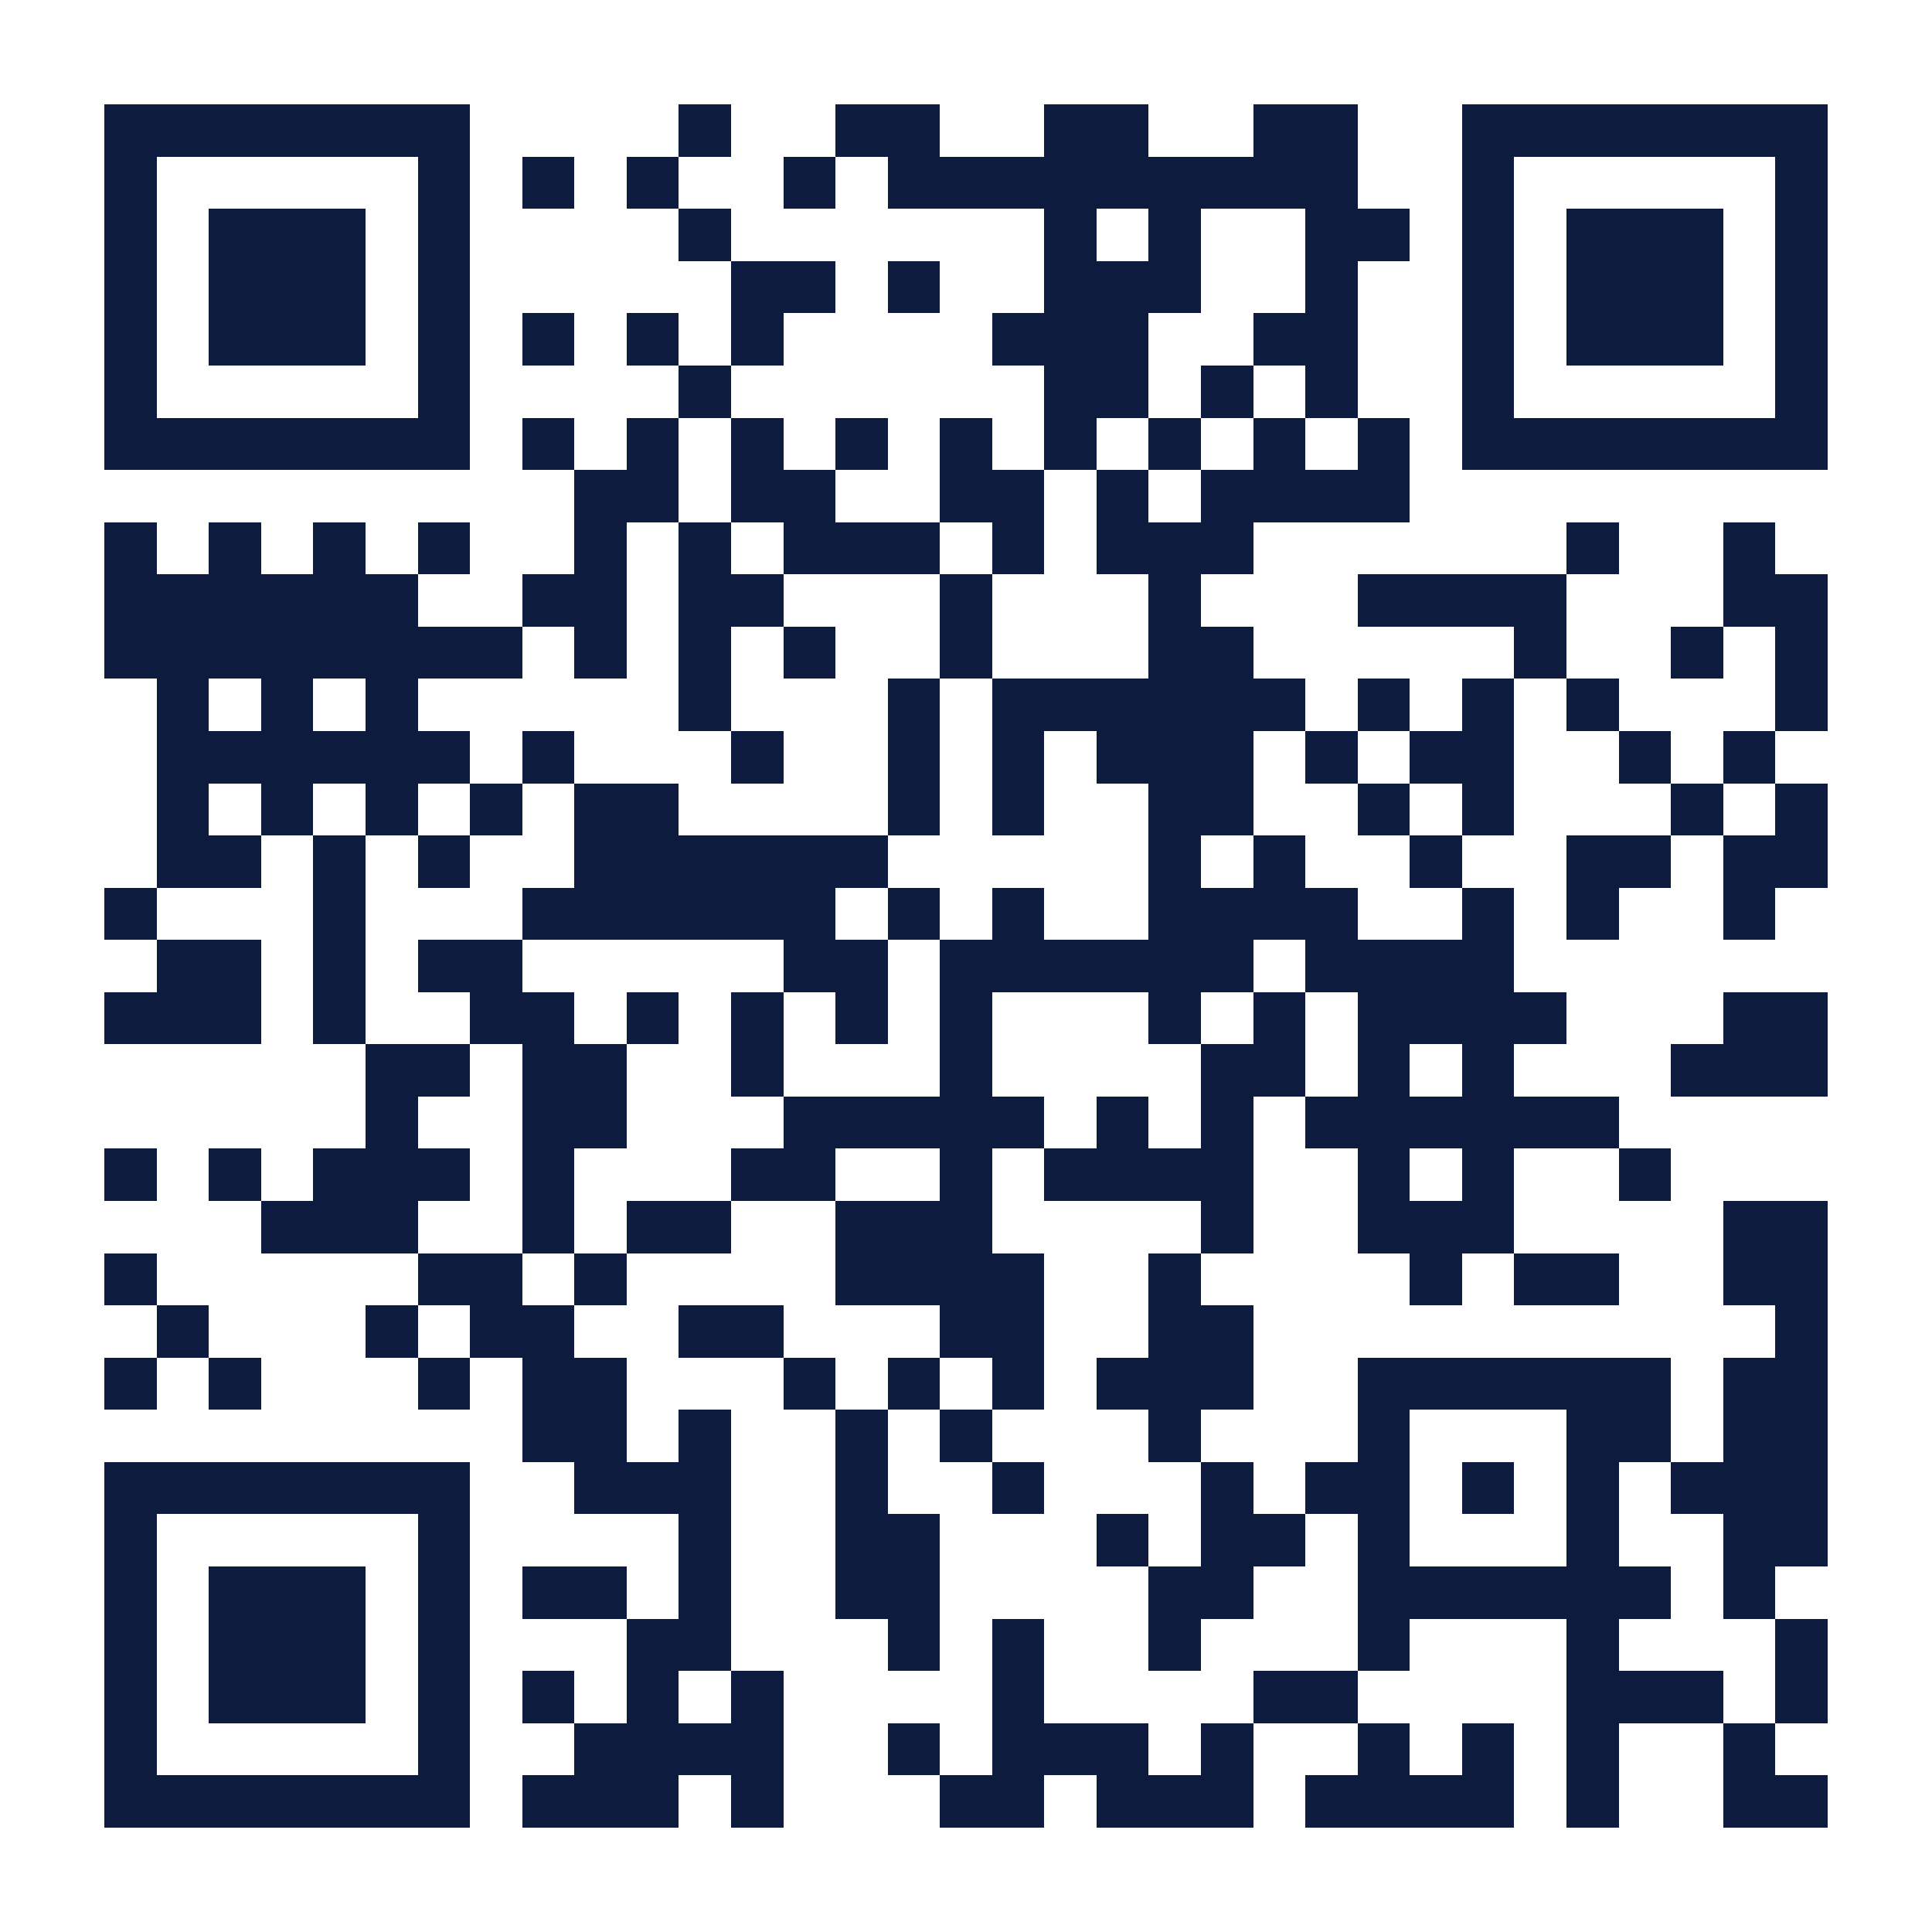
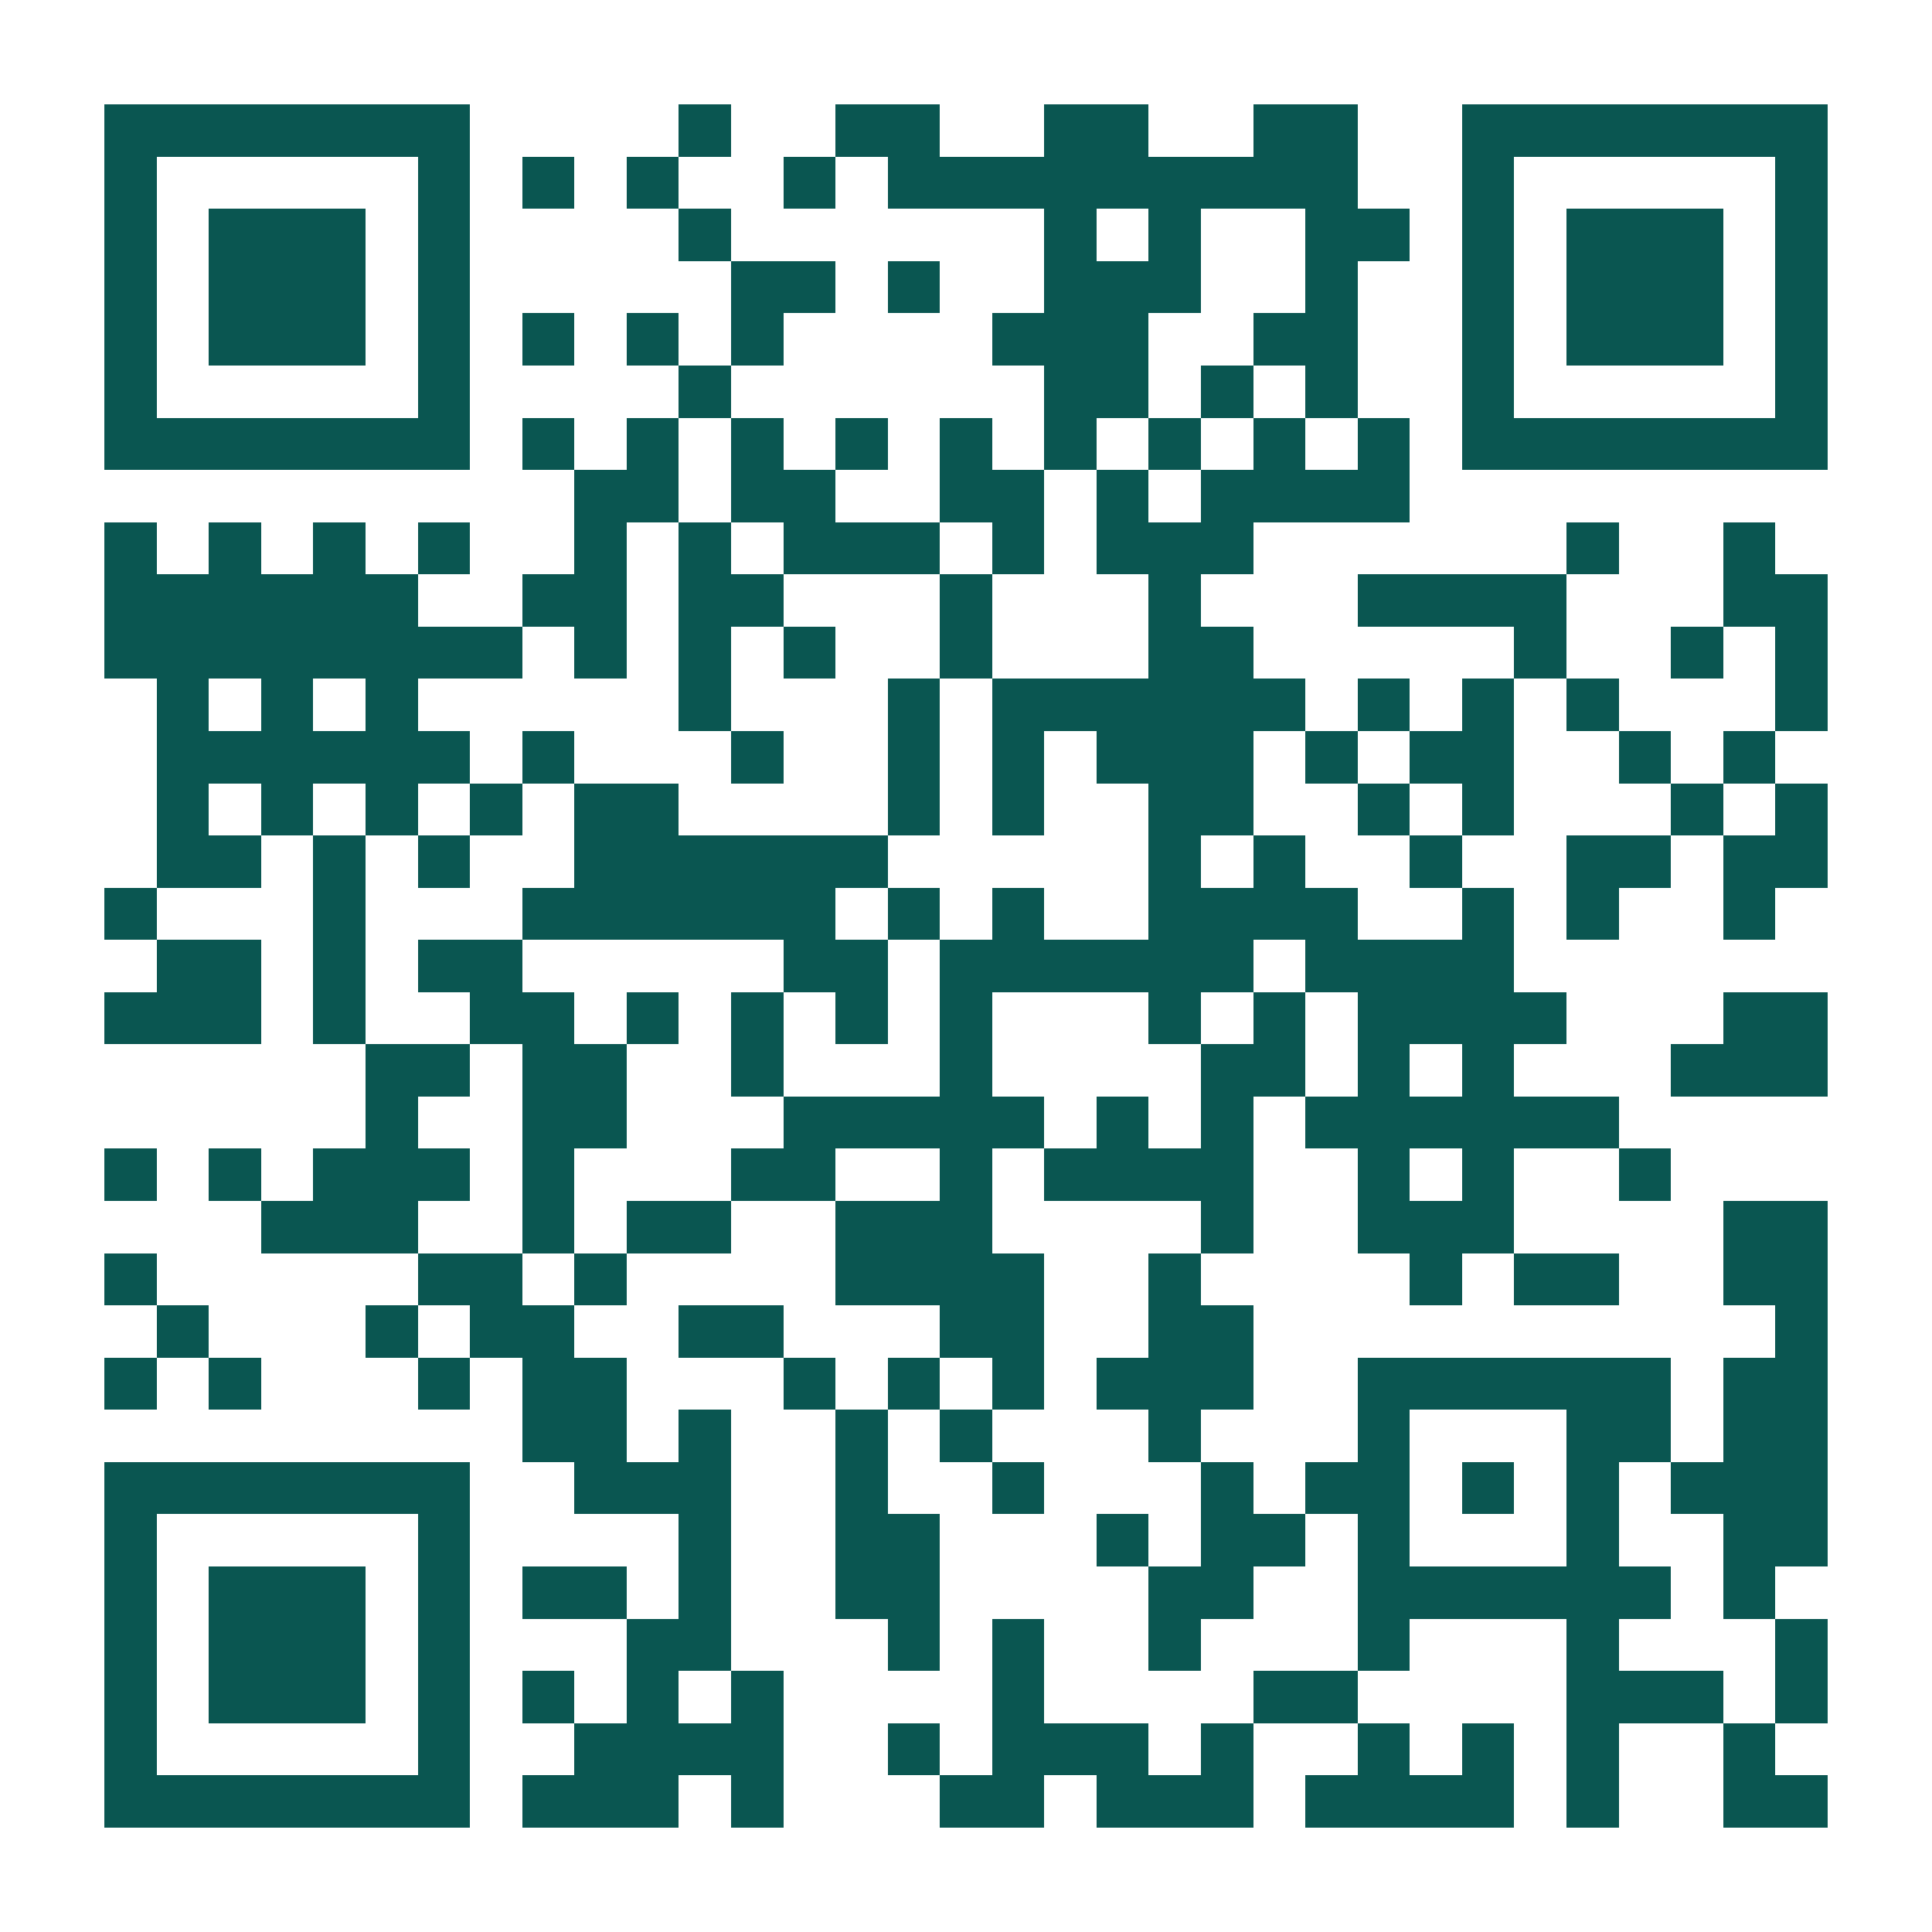
<svg xmlns="http://www.w3.org/2000/svg" viewBox="0 0 37 37" shape-rendering="crispEdges">
  <rect width="100%" height="100%" fill="#fff" />
-   <path d="M2 2h1v1h-1zM3 2h1v1h-1zM4 2h1v1h-1zM5 2h1v1h-1zM6 2h1v1h-1zM7 2h1v1h-1zM8 2h1v1h-1zM13 2h1v1h-1zM16 2h1v1h-1zM17 2h1v1h-1zM20 2h1v1h-1zM21 2h1v1h-1zM24 2h1v1h-1zM25 2h1v1h-1zM28 2h1v1h-1zM29 2h1v1h-1zM30 2h1v1h-1zM31 2h1v1h-1zM32 2h1v1h-1zM33 2h1v1h-1zM34 2h1v1h-1zM2 3h1v1h-1zM8 3h1v1h-1zM10 3h1v1h-1zM12 3h1v1h-1zM15 3h1v1h-1zM17 3h1v1h-1zM18 3h1v1h-1zM19 3h1v1h-1zM20 3h1v1h-1zM21 3h1v1h-1zM22 3h1v1h-1zM23 3h1v1h-1zM24 3h1v1h-1zM25 3h1v1h-1zM28 3h1v1h-1zM34 3h1v1h-1zM2 4h1v1h-1zM4 4h1v1h-1zM5 4h1v1h-1zM6 4h1v1h-1zM8 4h1v1h-1zM13 4h1v1h-1zM20 4h1v1h-1zM22 4h1v1h-1zM25 4h1v1h-1zM26 4h1v1h-1zM28 4h1v1h-1zM30 4h1v1h-1zM31 4h1v1h-1zM32 4h1v1h-1zM34 4h1v1h-1zM2 5h1v1h-1zM4 5h1v1h-1zM5 5h1v1h-1zM6 5h1v1h-1zM8 5h1v1h-1zM14 5h1v1h-1zM15 5h1v1h-1zM17 5h1v1h-1zM20 5h1v1h-1zM21 5h1v1h-1zM22 5h1v1h-1zM25 5h1v1h-1zM28 5h1v1h-1zM30 5h1v1h-1zM31 5h1v1h-1zM32 5h1v1h-1zM34 5h1v1h-1zM2 6h1v1h-1zM4 6h1v1h-1zM5 6h1v1h-1zM6 6h1v1h-1zM8 6h1v1h-1zM10 6h1v1h-1zM12 6h1v1h-1zM14 6h1v1h-1zM19 6h1v1h-1zM20 6h1v1h-1zM21 6h1v1h-1zM24 6h1v1h-1zM25 6h1v1h-1zM28 6h1v1h-1zM30 6h1v1h-1zM31 6h1v1h-1zM32 6h1v1h-1zM34 6h1v1h-1zM2 7h1v1h-1zM8 7h1v1h-1zM13 7h1v1h-1zM20 7h1v1h-1zM21 7h1v1h-1zM23 7h1v1h-1zM25 7h1v1h-1zM28 7h1v1h-1zM34 7h1v1h-1zM2 8h1v1h-1zM3 8h1v1h-1zM4 8h1v1h-1zM5 8h1v1h-1zM6 8h1v1h-1zM7 8h1v1h-1zM8 8h1v1h-1zM10 8h1v1h-1zM12 8h1v1h-1zM14 8h1v1h-1zM16 8h1v1h-1zM18 8h1v1h-1zM20 8h1v1h-1zM22 8h1v1h-1zM24 8h1v1h-1zM26 8h1v1h-1zM28 8h1v1h-1zM29 8h1v1h-1zM30 8h1v1h-1zM31 8h1v1h-1zM32 8h1v1h-1zM33 8h1v1h-1zM34 8h1v1h-1zM11 9h1v1h-1zM12 9h1v1h-1zM14 9h1v1h-1zM15 9h1v1h-1zM18 9h1v1h-1zM19 9h1v1h-1zM21 9h1v1h-1zM23 9h1v1h-1zM24 9h1v1h-1zM25 9h1v1h-1zM26 9h1v1h-1zM2 10h1v1h-1zM4 10h1v1h-1zM6 10h1v1h-1zM8 10h1v1h-1zM11 10h1v1h-1zM13 10h1v1h-1zM15 10h1v1h-1zM16 10h1v1h-1zM17 10h1v1h-1zM19 10h1v1h-1zM21 10h1v1h-1zM22 10h1v1h-1zM23 10h1v1h-1zM30 10h1v1h-1zM33 10h1v1h-1zM2 11h1v1h-1zM3 11h1v1h-1zM4 11h1v1h-1zM5 11h1v1h-1zM6 11h1v1h-1zM7 11h1v1h-1zM10 11h1v1h-1zM11 11h1v1h-1zM13 11h1v1h-1zM14 11h1v1h-1zM18 11h1v1h-1zM22 11h1v1h-1zM26 11h1v1h-1zM27 11h1v1h-1zM28 11h1v1h-1zM29 11h1v1h-1zM33 11h1v1h-1zM34 11h1v1h-1zM2 12h1v1h-1zM3 12h1v1h-1zM4 12h1v1h-1zM5 12h1v1h-1zM6 12h1v1h-1zM7 12h1v1h-1zM8 12h1v1h-1zM9 12h1v1h-1zM11 12h1v1h-1zM13 12h1v1h-1zM15 12h1v1h-1zM18 12h1v1h-1zM22 12h1v1h-1zM23 12h1v1h-1zM29 12h1v1h-1zM32 12h1v1h-1zM34 12h1v1h-1zM3 13h1v1h-1zM5 13h1v1h-1zM7 13h1v1h-1zM13 13h1v1h-1zM17 13h1v1h-1zM19 13h1v1h-1zM20 13h1v1h-1zM21 13h1v1h-1zM22 13h1v1h-1zM23 13h1v1h-1zM24 13h1v1h-1zM26 13h1v1h-1zM28 13h1v1h-1zM30 13h1v1h-1zM34 13h1v1h-1zM3 14h1v1h-1zM4 14h1v1h-1zM5 14h1v1h-1zM6 14h1v1h-1zM7 14h1v1h-1zM8 14h1v1h-1zM10 14h1v1h-1zM14 14h1v1h-1zM17 14h1v1h-1zM19 14h1v1h-1zM21 14h1v1h-1zM22 14h1v1h-1zM23 14h1v1h-1zM25 14h1v1h-1zM27 14h1v1h-1zM28 14h1v1h-1zM31 14h1v1h-1zM33 14h1v1h-1zM3 15h1v1h-1zM5 15h1v1h-1zM7 15h1v1h-1zM9 15h1v1h-1zM11 15h1v1h-1zM12 15h1v1h-1zM17 15h1v1h-1zM19 15h1v1h-1zM22 15h1v1h-1zM23 15h1v1h-1zM26 15h1v1h-1zM28 15h1v1h-1zM32 15h1v1h-1zM34 15h1v1h-1zM3 16h1v1h-1zM4 16h1v1h-1zM6 16h1v1h-1zM8 16h1v1h-1zM11 16h1v1h-1zM12 16h1v1h-1zM13 16h1v1h-1zM14 16h1v1h-1zM15 16h1v1h-1zM16 16h1v1h-1zM22 16h1v1h-1zM24 16h1v1h-1zM27 16h1v1h-1zM30 16h1v1h-1zM31 16h1v1h-1zM33 16h1v1h-1zM34 16h1v1h-1zM2 17h1v1h-1zM6 17h1v1h-1zM10 17h1v1h-1zM11 17h1v1h-1zM12 17h1v1h-1zM13 17h1v1h-1zM14 17h1v1h-1zM15 17h1v1h-1zM17 17h1v1h-1zM19 17h1v1h-1zM22 17h1v1h-1zM23 17h1v1h-1zM24 17h1v1h-1zM25 17h1v1h-1zM28 17h1v1h-1zM30 17h1v1h-1zM33 17h1v1h-1zM3 18h1v1h-1zM4 18h1v1h-1zM6 18h1v1h-1zM8 18h1v1h-1zM9 18h1v1h-1zM15 18h1v1h-1zM16 18h1v1h-1zM18 18h1v1h-1zM19 18h1v1h-1zM20 18h1v1h-1zM21 18h1v1h-1zM22 18h1v1h-1zM23 18h1v1h-1zM25 18h1v1h-1zM26 18h1v1h-1zM27 18h1v1h-1zM28 18h1v1h-1zM2 19h1v1h-1zM3 19h1v1h-1zM4 19h1v1h-1zM6 19h1v1h-1zM9 19h1v1h-1zM10 19h1v1h-1zM12 19h1v1h-1zM14 19h1v1h-1zM16 19h1v1h-1zM18 19h1v1h-1zM22 19h1v1h-1zM24 19h1v1h-1zM26 19h1v1h-1zM27 19h1v1h-1zM28 19h1v1h-1zM29 19h1v1h-1zM33 19h1v1h-1zM34 19h1v1h-1zM7 20h1v1h-1zM8 20h1v1h-1zM10 20h1v1h-1zM11 20h1v1h-1zM14 20h1v1h-1zM18 20h1v1h-1zM23 20h1v1h-1zM24 20h1v1h-1zM26 20h1v1h-1zM28 20h1v1h-1zM32 20h1v1h-1zM33 20h1v1h-1zM34 20h1v1h-1zM7 21h1v1h-1zM10 21h1v1h-1zM11 21h1v1h-1zM15 21h1v1h-1zM16 21h1v1h-1zM17 21h1v1h-1zM18 21h1v1h-1zM19 21h1v1h-1zM21 21h1v1h-1zM23 21h1v1h-1zM25 21h1v1h-1zM26 21h1v1h-1zM27 21h1v1h-1zM28 21h1v1h-1zM29 21h1v1h-1zM30 21h1v1h-1zM2 22h1v1h-1zM4 22h1v1h-1zM6 22h1v1h-1zM7 22h1v1h-1zM8 22h1v1h-1zM10 22h1v1h-1zM14 22h1v1h-1zM15 22h1v1h-1zM18 22h1v1h-1zM20 22h1v1h-1zM21 22h1v1h-1zM22 22h1v1h-1zM23 22h1v1h-1zM26 22h1v1h-1zM28 22h1v1h-1zM31 22h1v1h-1zM5 23h1v1h-1zM6 23h1v1h-1zM7 23h1v1h-1zM10 23h1v1h-1zM12 23h1v1h-1zM13 23h1v1h-1zM16 23h1v1h-1zM17 23h1v1h-1zM18 23h1v1h-1zM23 23h1v1h-1zM26 23h1v1h-1zM27 23h1v1h-1zM28 23h1v1h-1zM33 23h1v1h-1zM34 23h1v1h-1zM2 24h1v1h-1zM8 24h1v1h-1zM9 24h1v1h-1zM11 24h1v1h-1zM16 24h1v1h-1zM17 24h1v1h-1zM18 24h1v1h-1zM19 24h1v1h-1zM22 24h1v1h-1zM27 24h1v1h-1zM29 24h1v1h-1zM30 24h1v1h-1zM33 24h1v1h-1zM34 24h1v1h-1zM3 25h1v1h-1zM7 25h1v1h-1zM9 25h1v1h-1zM10 25h1v1h-1zM13 25h1v1h-1zM14 25h1v1h-1zM18 25h1v1h-1zM19 25h1v1h-1zM22 25h1v1h-1zM23 25h1v1h-1zM34 25h1v1h-1zM2 26h1v1h-1zM4 26h1v1h-1zM8 26h1v1h-1zM10 26h1v1h-1zM11 26h1v1h-1zM15 26h1v1h-1zM17 26h1v1h-1zM19 26h1v1h-1zM21 26h1v1h-1zM22 26h1v1h-1zM23 26h1v1h-1zM26 26h1v1h-1zM27 26h1v1h-1zM28 26h1v1h-1zM29 26h1v1h-1zM30 26h1v1h-1zM31 26h1v1h-1zM33 26h1v1h-1zM34 26h1v1h-1zM10 27h1v1h-1zM11 27h1v1h-1zM13 27h1v1h-1zM16 27h1v1h-1zM18 27h1v1h-1zM22 27h1v1h-1zM26 27h1v1h-1zM30 27h1v1h-1zM31 27h1v1h-1zM33 27h1v1h-1zM34 27h1v1h-1zM2 28h1v1h-1zM3 28h1v1h-1zM4 28h1v1h-1zM5 28h1v1h-1zM6 28h1v1h-1zM7 28h1v1h-1zM8 28h1v1h-1zM11 28h1v1h-1zM12 28h1v1h-1zM13 28h1v1h-1zM16 28h1v1h-1zM19 28h1v1h-1zM23 28h1v1h-1zM25 28h1v1h-1zM26 28h1v1h-1zM28 28h1v1h-1zM30 28h1v1h-1zM32 28h1v1h-1zM33 28h1v1h-1zM34 28h1v1h-1zM2 29h1v1h-1zM8 29h1v1h-1zM13 29h1v1h-1zM16 29h1v1h-1zM17 29h1v1h-1zM21 29h1v1h-1zM23 29h1v1h-1zM24 29h1v1h-1zM26 29h1v1h-1zM30 29h1v1h-1zM33 29h1v1h-1zM34 29h1v1h-1zM2 30h1v1h-1zM4 30h1v1h-1zM5 30h1v1h-1zM6 30h1v1h-1zM8 30h1v1h-1zM10 30h1v1h-1zM11 30h1v1h-1zM13 30h1v1h-1zM16 30h1v1h-1zM17 30h1v1h-1zM22 30h1v1h-1zM23 30h1v1h-1zM26 30h1v1h-1zM27 30h1v1h-1zM28 30h1v1h-1zM29 30h1v1h-1zM30 30h1v1h-1zM31 30h1v1h-1zM33 30h1v1h-1zM2 31h1v1h-1zM4 31h1v1h-1zM5 31h1v1h-1zM6 31h1v1h-1zM8 31h1v1h-1zM12 31h1v1h-1zM13 31h1v1h-1zM17 31h1v1h-1zM19 31h1v1h-1zM22 31h1v1h-1zM26 31h1v1h-1zM30 31h1v1h-1zM34 31h1v1h-1zM2 32h1v1h-1zM4 32h1v1h-1zM5 32h1v1h-1zM6 32h1v1h-1zM8 32h1v1h-1zM10 32h1v1h-1zM12 32h1v1h-1zM14 32h1v1h-1zM19 32h1v1h-1zM24 32h1v1h-1zM25 32h1v1h-1zM30 32h1v1h-1zM31 32h1v1h-1zM32 32h1v1h-1zM34 32h1v1h-1zM2 33h1v1h-1zM8 33h1v1h-1zM11 33h1v1h-1zM12 33h1v1h-1zM13 33h1v1h-1zM14 33h1v1h-1zM17 33h1v1h-1zM19 33h1v1h-1zM20 33h1v1h-1zM21 33h1v1h-1zM23 33h1v1h-1zM26 33h1v1h-1zM28 33h1v1h-1zM30 33h1v1h-1zM33 33h1v1h-1zM2 34h1v1h-1zM3 34h1v1h-1zM4 34h1v1h-1zM5 34h1v1h-1zM6 34h1v1h-1zM7 34h1v1h-1zM8 34h1v1h-1zM10 34h1v1h-1zM11 34h1v1h-1zM12 34h1v1h-1zM14 34h1v1h-1zM18 34h1v1h-1zM19 34h1v1h-1zM21 34h1v1h-1zM22 34h1v1h-1zM23 34h1v1h-1zM25 34h1v1h-1zM26 34h1v1h-1zM27 34h1v1h-1zM28 34h1v1h-1zM30 34h1v1h-1zM33 34h1v1h-1zM34 34h1v1h-1z" fill="#0d1b3e" />
+   <path d="M2 2h1v1h-1zM3 2h1v1h-1zM4 2h1v1h-1zM5 2h1v1h-1zM6 2h1v1h-1zM7 2h1v1h-1zM8 2h1v1h-1zM13 2h1v1h-1zM16 2h1v1h-1zM17 2h1v1h-1zM20 2h1v1h-1zM21 2h1v1h-1zM24 2h1v1h-1zM25 2h1v1h-1zM28 2h1v1h-1zM29 2h1v1h-1zM30 2h1v1h-1zM31 2h1v1h-1zM32 2h1v1h-1zM33 2h1v1h-1zM34 2h1v1h-1zM2 3h1v1h-1zM8 3h1v1h-1zM10 3h1v1h-1zM12 3h1v1h-1zM15 3h1v1h-1zM17 3h1v1h-1zM18 3h1v1h-1zM19 3h1v1h-1zM20 3h1v1h-1zM21 3h1v1h-1zM22 3h1v1h-1zM23 3h1v1h-1zM24 3h1v1h-1zM25 3h1v1h-1zM28 3h1v1h-1zM34 3h1v1h-1zM2 4h1v1h-1zM4 4h1v1h-1zM5 4h1v1h-1zM6 4h1v1h-1zM8 4h1v1h-1zM13 4h1v1h-1zM20 4h1v1h-1zM22 4h1v1h-1zM25 4h1v1h-1zM26 4h1v1h-1zM28 4h1v1h-1zM30 4h1v1h-1zM31 4h1v1h-1zM32 4h1v1h-1zM34 4h1v1h-1zM2 5h1v1h-1zM4 5h1v1h-1zM5 5h1v1h-1zM6 5h1v1h-1zM8 5h1v1h-1zM14 5h1v1h-1zM15 5h1v1h-1zM17 5h1v1h-1zM20 5h1v1h-1zM21 5h1v1h-1zM22 5h1v1h-1zM25 5h1v1h-1zM28 5h1v1h-1zM30 5h1v1h-1zM31 5h1v1h-1zM32 5h1v1h-1zM34 5h1v1h-1zM2 6h1v1h-1zM4 6h1v1h-1zM5 6h1v1h-1zM6 6h1v1h-1zM8 6h1v1h-1zM10 6h1v1h-1zM12 6h1v1h-1zM14 6h1v1h-1zM19 6h1v1h-1zM20 6h1v1h-1zM21 6h1v1h-1zM24 6h1v1h-1zM25 6h1v1h-1zM28 6h1v1h-1zM30 6h1v1h-1zM31 6h1v1h-1zM32 6h1v1h-1zM34 6h1v1h-1zM2 7h1v1h-1zM8 7h1v1h-1zM13 7h1v1h-1zM20 7h1v1h-1zM21 7h1v1h-1zM23 7h1v1h-1zM25 7h1v1h-1zM28 7h1v1h-1zM34 7h1v1h-1zM2 8h1v1h-1zM3 8h1v1h-1zM4 8h1v1h-1zM5 8h1v1h-1zM6 8h1v1h-1zM7 8h1v1h-1zM8 8h1v1h-1zM10 8h1v1h-1zM12 8h1v1h-1zM14 8h1v1h-1zM16 8h1v1h-1zM18 8h1v1h-1zM20 8h1v1h-1zM22 8h1v1h-1zM24 8h1v1h-1zM26 8h1v1h-1zM28 8h1v1h-1zM29 8h1v1h-1zM30 8h1v1h-1zM31 8h1v1h-1zM32 8h1v1h-1zM33 8h1v1h-1zM34 8h1v1h-1zM11 9h1v1h-1zM12 9h1v1h-1zM14 9h1v1h-1zM15 9h1v1h-1zM18 9h1v1h-1zM19 9h1v1h-1zM21 9h1v1h-1zM23 9h1v1h-1zM24 9h1v1h-1zM25 9h1v1h-1zM26 9h1v1h-1zM2 10h1v1h-1zM4 10h1v1h-1zM6 10h1v1h-1zM8 10h1v1h-1zM11 10h1v1h-1zM13 10h1v1h-1zM15 10h1v1h-1zM16 10h1v1h-1zM17 10h1v1h-1zM19 10h1v1h-1zM21 10h1v1h-1zM22 10h1v1h-1zM23 10h1v1h-1zM30 10h1v1h-1zM33 10h1v1h-1zM2 11h1v1h-1zM3 11h1v1h-1zM4 11h1v1h-1zM5 11h1v1h-1zM6 11h1v1h-1zM7 11h1v1h-1zM10 11h1v1h-1zM11 11h1v1h-1zM13 11h1v1h-1zM14 11h1v1h-1zM18 11h1v1h-1zM22 11h1v1h-1zM26 11h1v1h-1zM27 11h1v1h-1zM28 11h1v1h-1zM29 11h1v1h-1zM33 11h1v1h-1zM34 11h1v1h-1zM2 12h1v1h-1zM3 12h1v1h-1zM4 12h1v1h-1zM5 12h1v1h-1zM6 12h1v1h-1zM7 12h1v1h-1zM8 12h1v1h-1zM9 12h1v1h-1zM11 12h1v1h-1zM13 12h1v1h-1zM15 12h1v1h-1zM18 12h1v1h-1zM22 12h1v1h-1zM23 12h1v1h-1zM29 12h1v1h-1zM32 12h1v1h-1zM34 12h1v1h-1zM3 13h1v1h-1zM5 13h1v1h-1zM7 13h1v1h-1zM13 13h1v1h-1zM17 13h1v1h-1zM19 13h1v1h-1zM20 13h1v1h-1zM21 13h1v1h-1zM22 13h1v1h-1zM23 13h1v1h-1zM24 13h1v1h-1zM26 13h1v1h-1zM28 13h1v1h-1zM30 13h1v1h-1zM34 13h1v1h-1zM3 14h1v1h-1zM4 14h1v1h-1zM5 14h1v1h-1zM6 14h1v1h-1zM7 14h1v1h-1zM8 14h1v1h-1zM10 14h1v1h-1zM14 14h1v1h-1zM17 14h1v1h-1zM19 14h1v1h-1zM21 14h1v1h-1zM22 14h1v1h-1zM23 14h1v1h-1zM25 14h1v1h-1zM27 14h1v1h-1zM28 14h1v1h-1zM31 14h1v1h-1zM33 14h1v1h-1zM3 15h1v1h-1zM5 15h1v1h-1zM7 15h1v1h-1zM9 15h1v1h-1zM11 15h1v1h-1zM12 15h1v1h-1zM17 15h1v1h-1zM19 15h1v1h-1zM22 15h1v1h-1zM23 15h1v1h-1zM26 15h1v1h-1zM28 15h1v1h-1zM32 15h1v1h-1zM34 15h1v1h-1zM3 16h1v1h-1zM4 16h1v1h-1zM6 16h1v1h-1zM8 16h1v1h-1zM11 16h1v1h-1zM12 16h1v1h-1zM13 16h1v1h-1zM14 16h1v1h-1zM15 16h1v1h-1zM16 16h1v1h-1zM22 16h1v1h-1zM24 16h1v1h-1zM27 16h1v1h-1zM30 16h1v1h-1zM31 16h1v1h-1zM33 16h1v1h-1zM34 16h1v1h-1zM2 17h1v1h-1zM6 17h1v1h-1zM10 17h1v1h-1zM11 17h1v1h-1zM12 17h1v1h-1zM13 17h1v1h-1zM14 17h1v1h-1zM15 17h1v1h-1zM17 17h1v1h-1zM19 17h1v1h-1zM22 17h1v1h-1zM23 17h1v1h-1zM24 17h1v1h-1zM25 17h1v1h-1zM28 17h1v1h-1zM30 17h1v1h-1zM33 17h1v1h-1zM3 18h1v1h-1zM4 18h1v1h-1zM6 18h1v1h-1zM8 18h1v1h-1zM9 18h1v1h-1zM15 18h1v1h-1zM16 18h1v1h-1zM18 18h1v1h-1zM19 18h1v1h-1zM20 18h1v1h-1zM21 18h1v1h-1zM22 18h1v1h-1zM23 18h1v1h-1zM25 18h1v1h-1zM26 18h1v1h-1zM27 18h1v1h-1zM28 18h1v1h-1zM2 19h1v1h-1zM3 19h1v1h-1zM4 19h1v1h-1zM6 19h1v1h-1zM9 19h1v1h-1zM10 19h1v1h-1zM12 19h1v1h-1zM14 19h1v1h-1zM16 19h1v1h-1zM18 19h1v1h-1zM22 19h1v1h-1zM24 19h1v1h-1zM26 19h1v1h-1zM27 19h1v1h-1zM28 19h1v1h-1zM29 19h1v1h-1zM33 19h1v1h-1zM34 19h1v1h-1zM7 20h1v1h-1zM8 20h1v1h-1zM10 20h1v1h-1zM11 20h1v1h-1zM14 20h1v1h-1zM18 20h1v1h-1zM23 20h1v1h-1zM24 20h1v1h-1zM26 20h1v1h-1zM28 20h1v1h-1zM32 20h1v1h-1zM33 20h1v1h-1zM34 20h1v1h-1zM7 21h1v1h-1zM10 21h1v1h-1zM11 21h1v1h-1zM15 21h1v1h-1zM16 21h1v1h-1zM17 21h1v1h-1zM18 21h1v1h-1zM19 21h1v1h-1zM21 21h1v1h-1zM23 21h1v1h-1zM25 21h1v1h-1zM26 21h1v1h-1zM27 21h1v1h-1zM28 21h1v1h-1zM29 21h1v1h-1zM30 21h1v1h-1zM2 22h1v1h-1zM4 22h1v1h-1zM6 22h1v1h-1zM7 22h1v1h-1zM8 22h1v1h-1zM10 22h1v1h-1zM14 22h1v1h-1zM15 22h1v1h-1zM18 22h1v1h-1zM20 22h1v1h-1zM21 22h1v1h-1zM22 22h1v1h-1zM23 22h1v1h-1zM26 22h1v1h-1zM28 22h1v1h-1zM31 22h1v1h-1zM5 23h1v1h-1zM6 23h1v1h-1zM7 23h1v1h-1zM10 23h1v1h-1zM12 23h1v1h-1zM13 23h1v1h-1zM16 23h1v1h-1zM17 23h1v1h-1zM18 23h1v1h-1zM23 23h1v1h-1zM26 23h1v1h-1zM27 23h1v1h-1zM28 23h1v1h-1zM33 23h1v1h-1zM34 23h1v1h-1zM2 24h1v1h-1zM8 24h1v1h-1zM9 24h1v1h-1zM11 24h1v1h-1zM16 24h1v1h-1zM17 24h1v1h-1zM18 24h1v1h-1zM19 24h1v1h-1zM22 24h1v1h-1zM27 24h1v1h-1zM29 24h1v1h-1zM30 24h1v1h-1zM33 24h1v1h-1zM34 24h1v1h-1zM3 25h1v1h-1zM7 25h1v1h-1zM9 25h1v1h-1zM10 25h1v1h-1zM13 25h1v1h-1zM14 25h1v1h-1zM18 25h1v1h-1zM19 25h1v1h-1zM22 25h1v1h-1zM23 25h1v1h-1zM34 25h1v1h-1zM2 26h1v1h-1zM4 26h1v1h-1zM8 26h1v1h-1zM10 26h1v1h-1zM11 26h1v1h-1zM15 26h1v1h-1zM17 26h1v1h-1zM19 26h1v1h-1zM21 26h1v1h-1zM22 26h1v1h-1zM23 26h1v1h-1zM26 26h1v1h-1zM27 26h1v1h-1zM28 26h1v1h-1zM29 26h1v1h-1zM30 26h1v1h-1zM31 26h1v1h-1zM33 26h1v1h-1zM34 26h1v1h-1zM10 27h1v1h-1zM11 27h1v1h-1zM13 27h1v1h-1zM16 27h1v1h-1zM18 27h1v1h-1zM22 27h1v1h-1zM26 27h1v1h-1zM30 27h1v1h-1zM31 27h1v1h-1zM33 27h1v1h-1zM34 27h1v1h-1zM2 28h1v1h-1zM3 28h1v1h-1zM4 28h1v1h-1zM5 28h1v1h-1zM6 28h1v1h-1zM7 28h1v1h-1zM8 28h1v1h-1zM11 28h1v1h-1zM12 28h1v1h-1zM13 28h1v1h-1zM16 28h1v1h-1zM19 28h1v1h-1zM23 28h1v1h-1zM25 28h1v1h-1zM26 28h1v1h-1zM28 28h1v1h-1zM30 28h1v1h-1zM32 28h1v1h-1zM33 28h1v1h-1zM34 28h1v1h-1zM2 29h1v1h-1zM8 29h1v1h-1zM13 29h1v1h-1zM16 29h1v1h-1zM17 29h1v1h-1zM21 29h1v1h-1zM23 29h1v1h-1zM24 29h1v1h-1zM26 29h1v1h-1zM30 29h1v1h-1zM33 29h1v1h-1zM34 29h1v1h-1zM2 30h1v1h-1zM4 30h1v1h-1zM5 30h1v1h-1zM6 30h1v1h-1zM8 30h1v1h-1zM10 30h1v1h-1zM11 30h1v1h-1zM13 30h1v1h-1zM16 30h1v1h-1zM17 30h1v1h-1zM22 30h1v1h-1zM23 30h1v1h-1zM26 30h1v1h-1zM27 30h1v1h-1zM28 30h1v1h-1zM29 30h1v1h-1zM30 30h1v1h-1zM31 30h1v1h-1zM33 30h1v1h-1zM2 31h1v1h-1zM4 31h1v1h-1zM5 31h1v1h-1zM6 31h1v1h-1zM8 31h1v1h-1zM12 31h1v1h-1zM13 31h1v1h-1zM17 31h1v1h-1zM19 31h1v1h-1zM22 31h1v1h-1zM26 31h1v1h-1zM30 31h1v1h-1zM34 31h1v1h-1zM2 32h1v1h-1zM4 32h1v1h-1zM5 32h1v1h-1zM6 32h1v1h-1zM8 32h1v1h-1zM10 32h1v1h-1zM12 32h1v1h-1zM14 32h1v1h-1zM19 32h1v1h-1zM24 32h1v1h-1zM25 32h1v1h-1zM30 32h1v1h-1zM31 32h1v1h-1zM32 32h1v1h-1zM34 32h1v1h-1zM2 33h1v1h-1zM8 33h1v1h-1zM11 33h1v1h-1zM12 33h1v1h-1zM13 33h1v1h-1zM14 33h1v1h-1zM17 33h1v1h-1zM19 33h1v1h-1zM20 33h1v1h-1zM21 33h1v1h-1zM23 33h1v1h-1zM26 33h1v1h-1zM28 33h1v1h-1zM30 33h1v1h-1zM33 33h1v1h-1zM2 34h1v1h-1zM3 34h1v1h-1zM4 34h1v1h-1zM5 34h1v1h-1zM6 34h1v1h-1zM7 34h1v1h-1zM8 34h1v1h-1zM10 34h1v1h-1zM11 34h1v1h-1zM12 34h1v1h-1zM14 34h1v1h-1zM18 34h1v1h-1zM19 34h1v1h-1zM21 34h1v1h-1zM22 34h1v1h-1zM23 34h1v1h-1zM25 34h1v1h-1zM26 34h1v1h-1zM27 34h1v1h-1zM28 34h1v1h-1zM30 34h1v1h-1zM33 34h1v1h-1zM34 34h1v1h-1z" fill="#0a5651" />
</svg>
